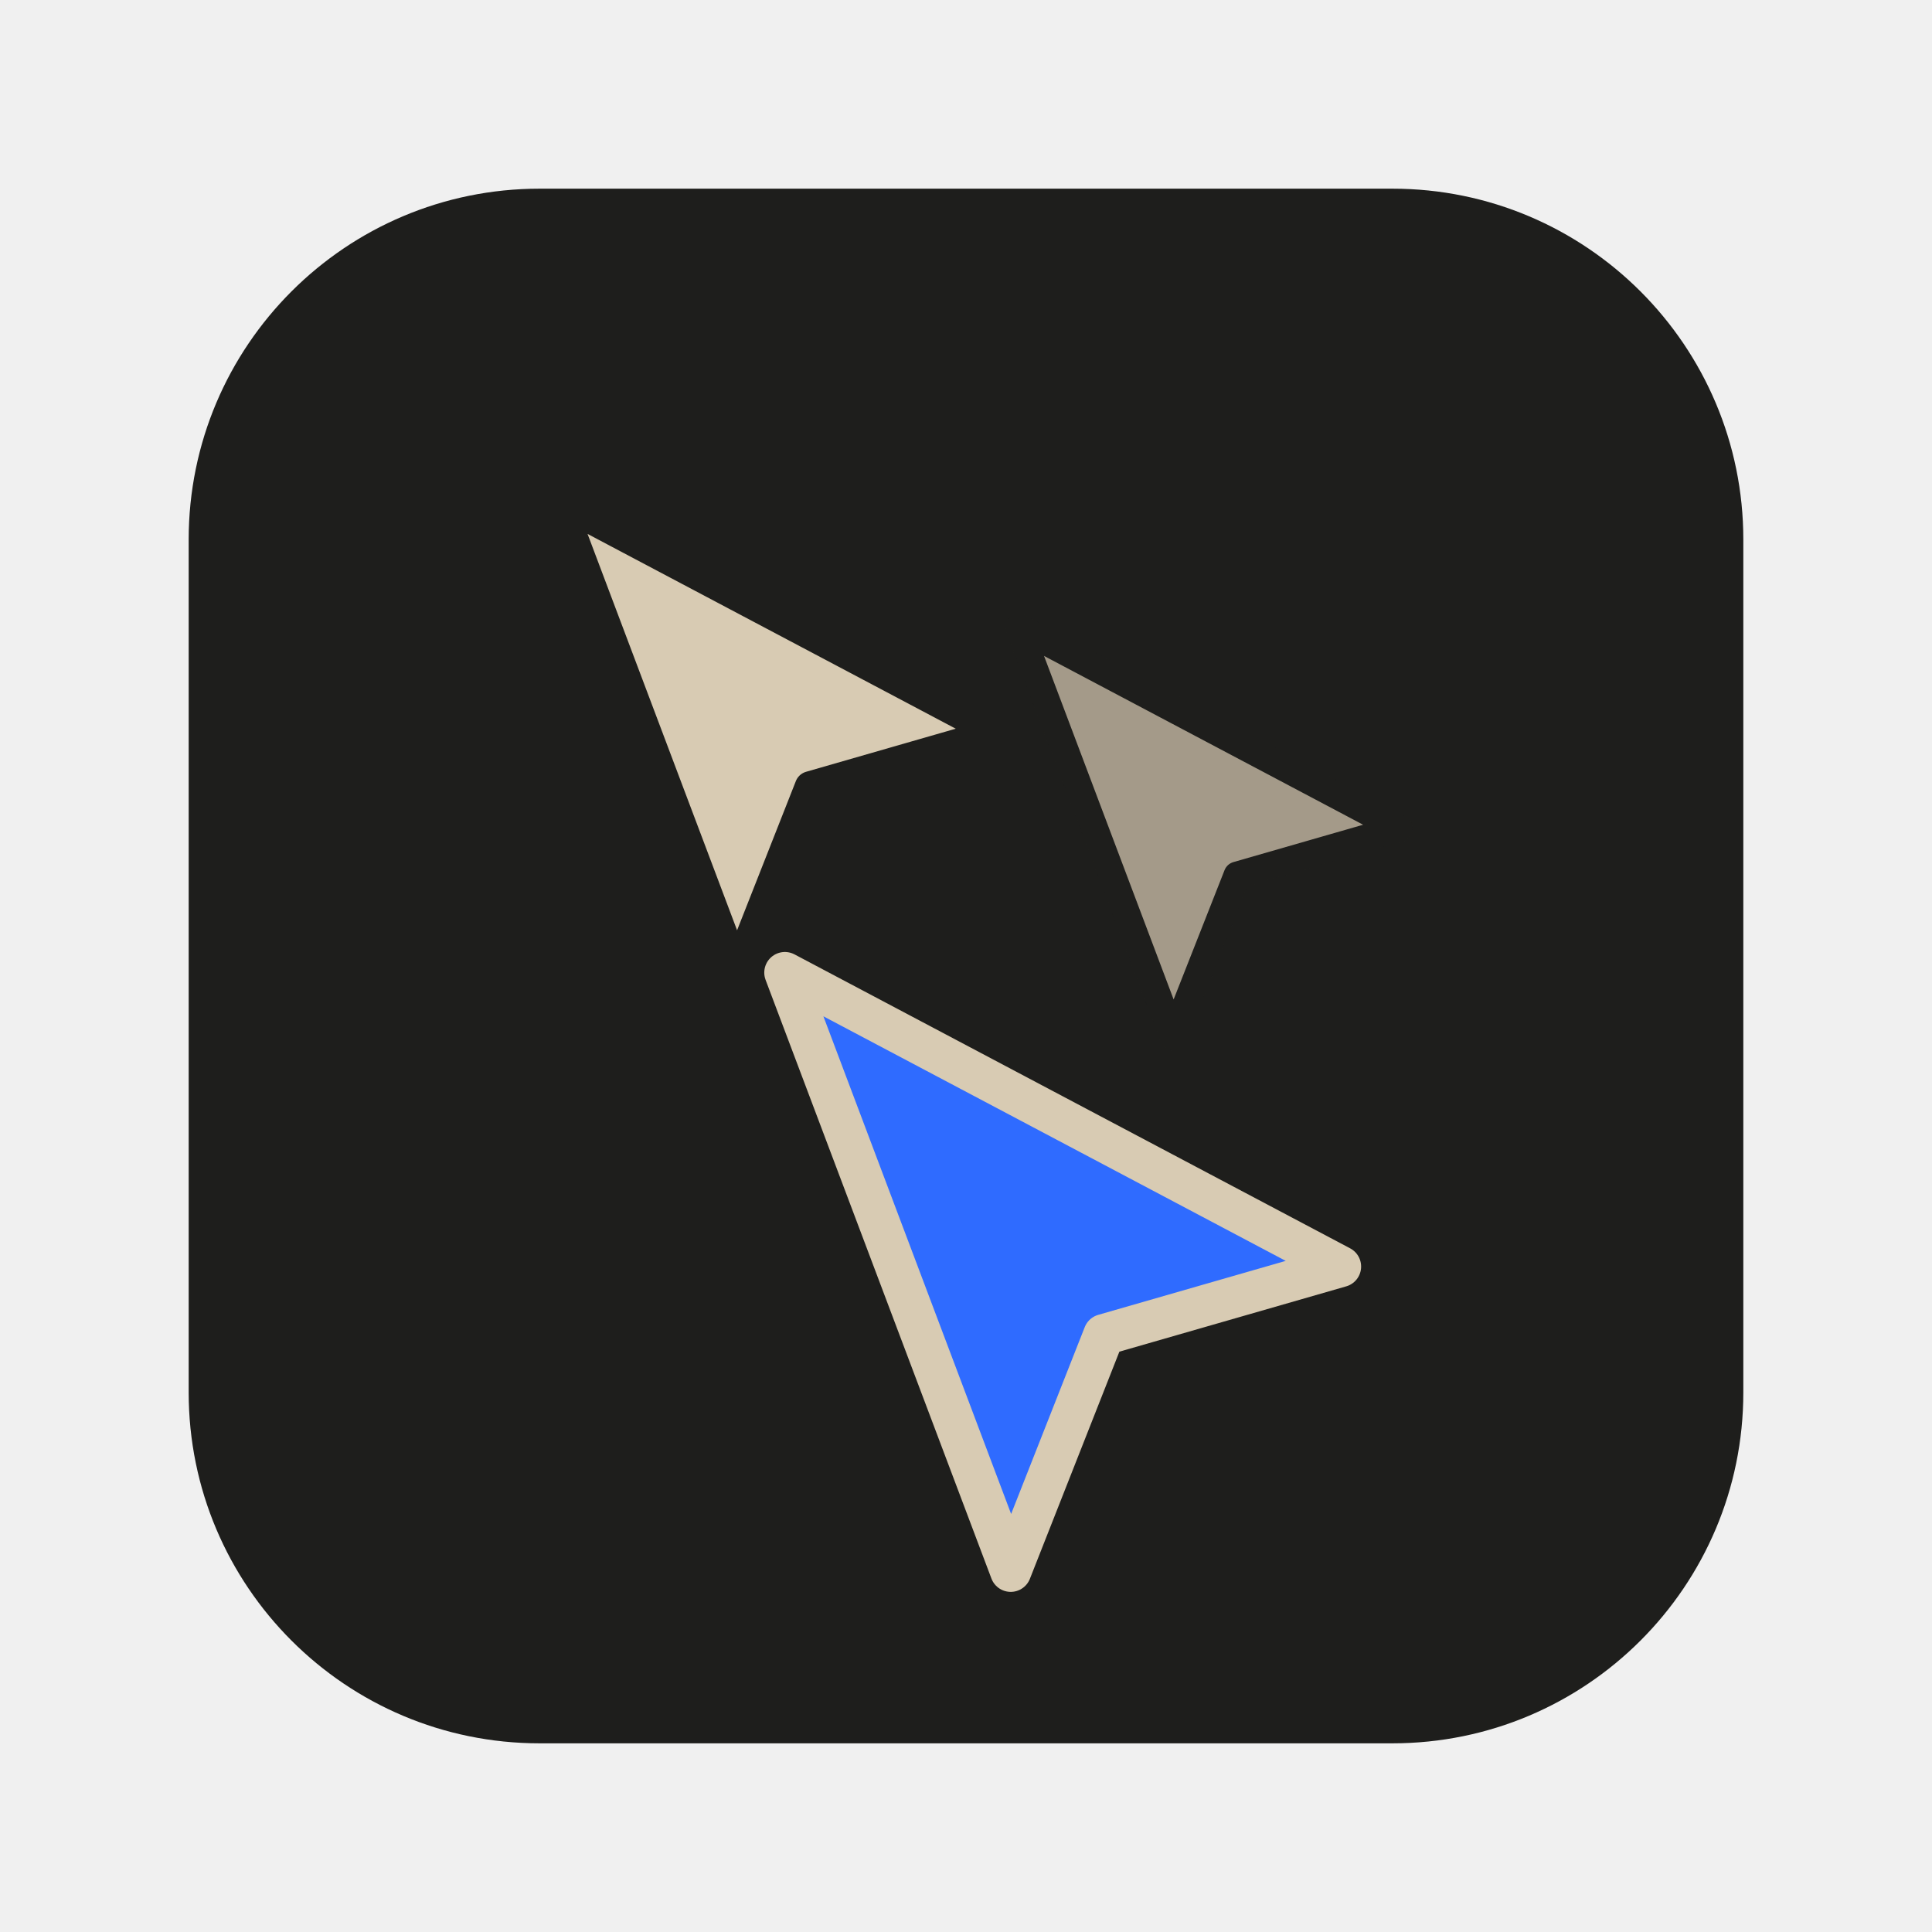
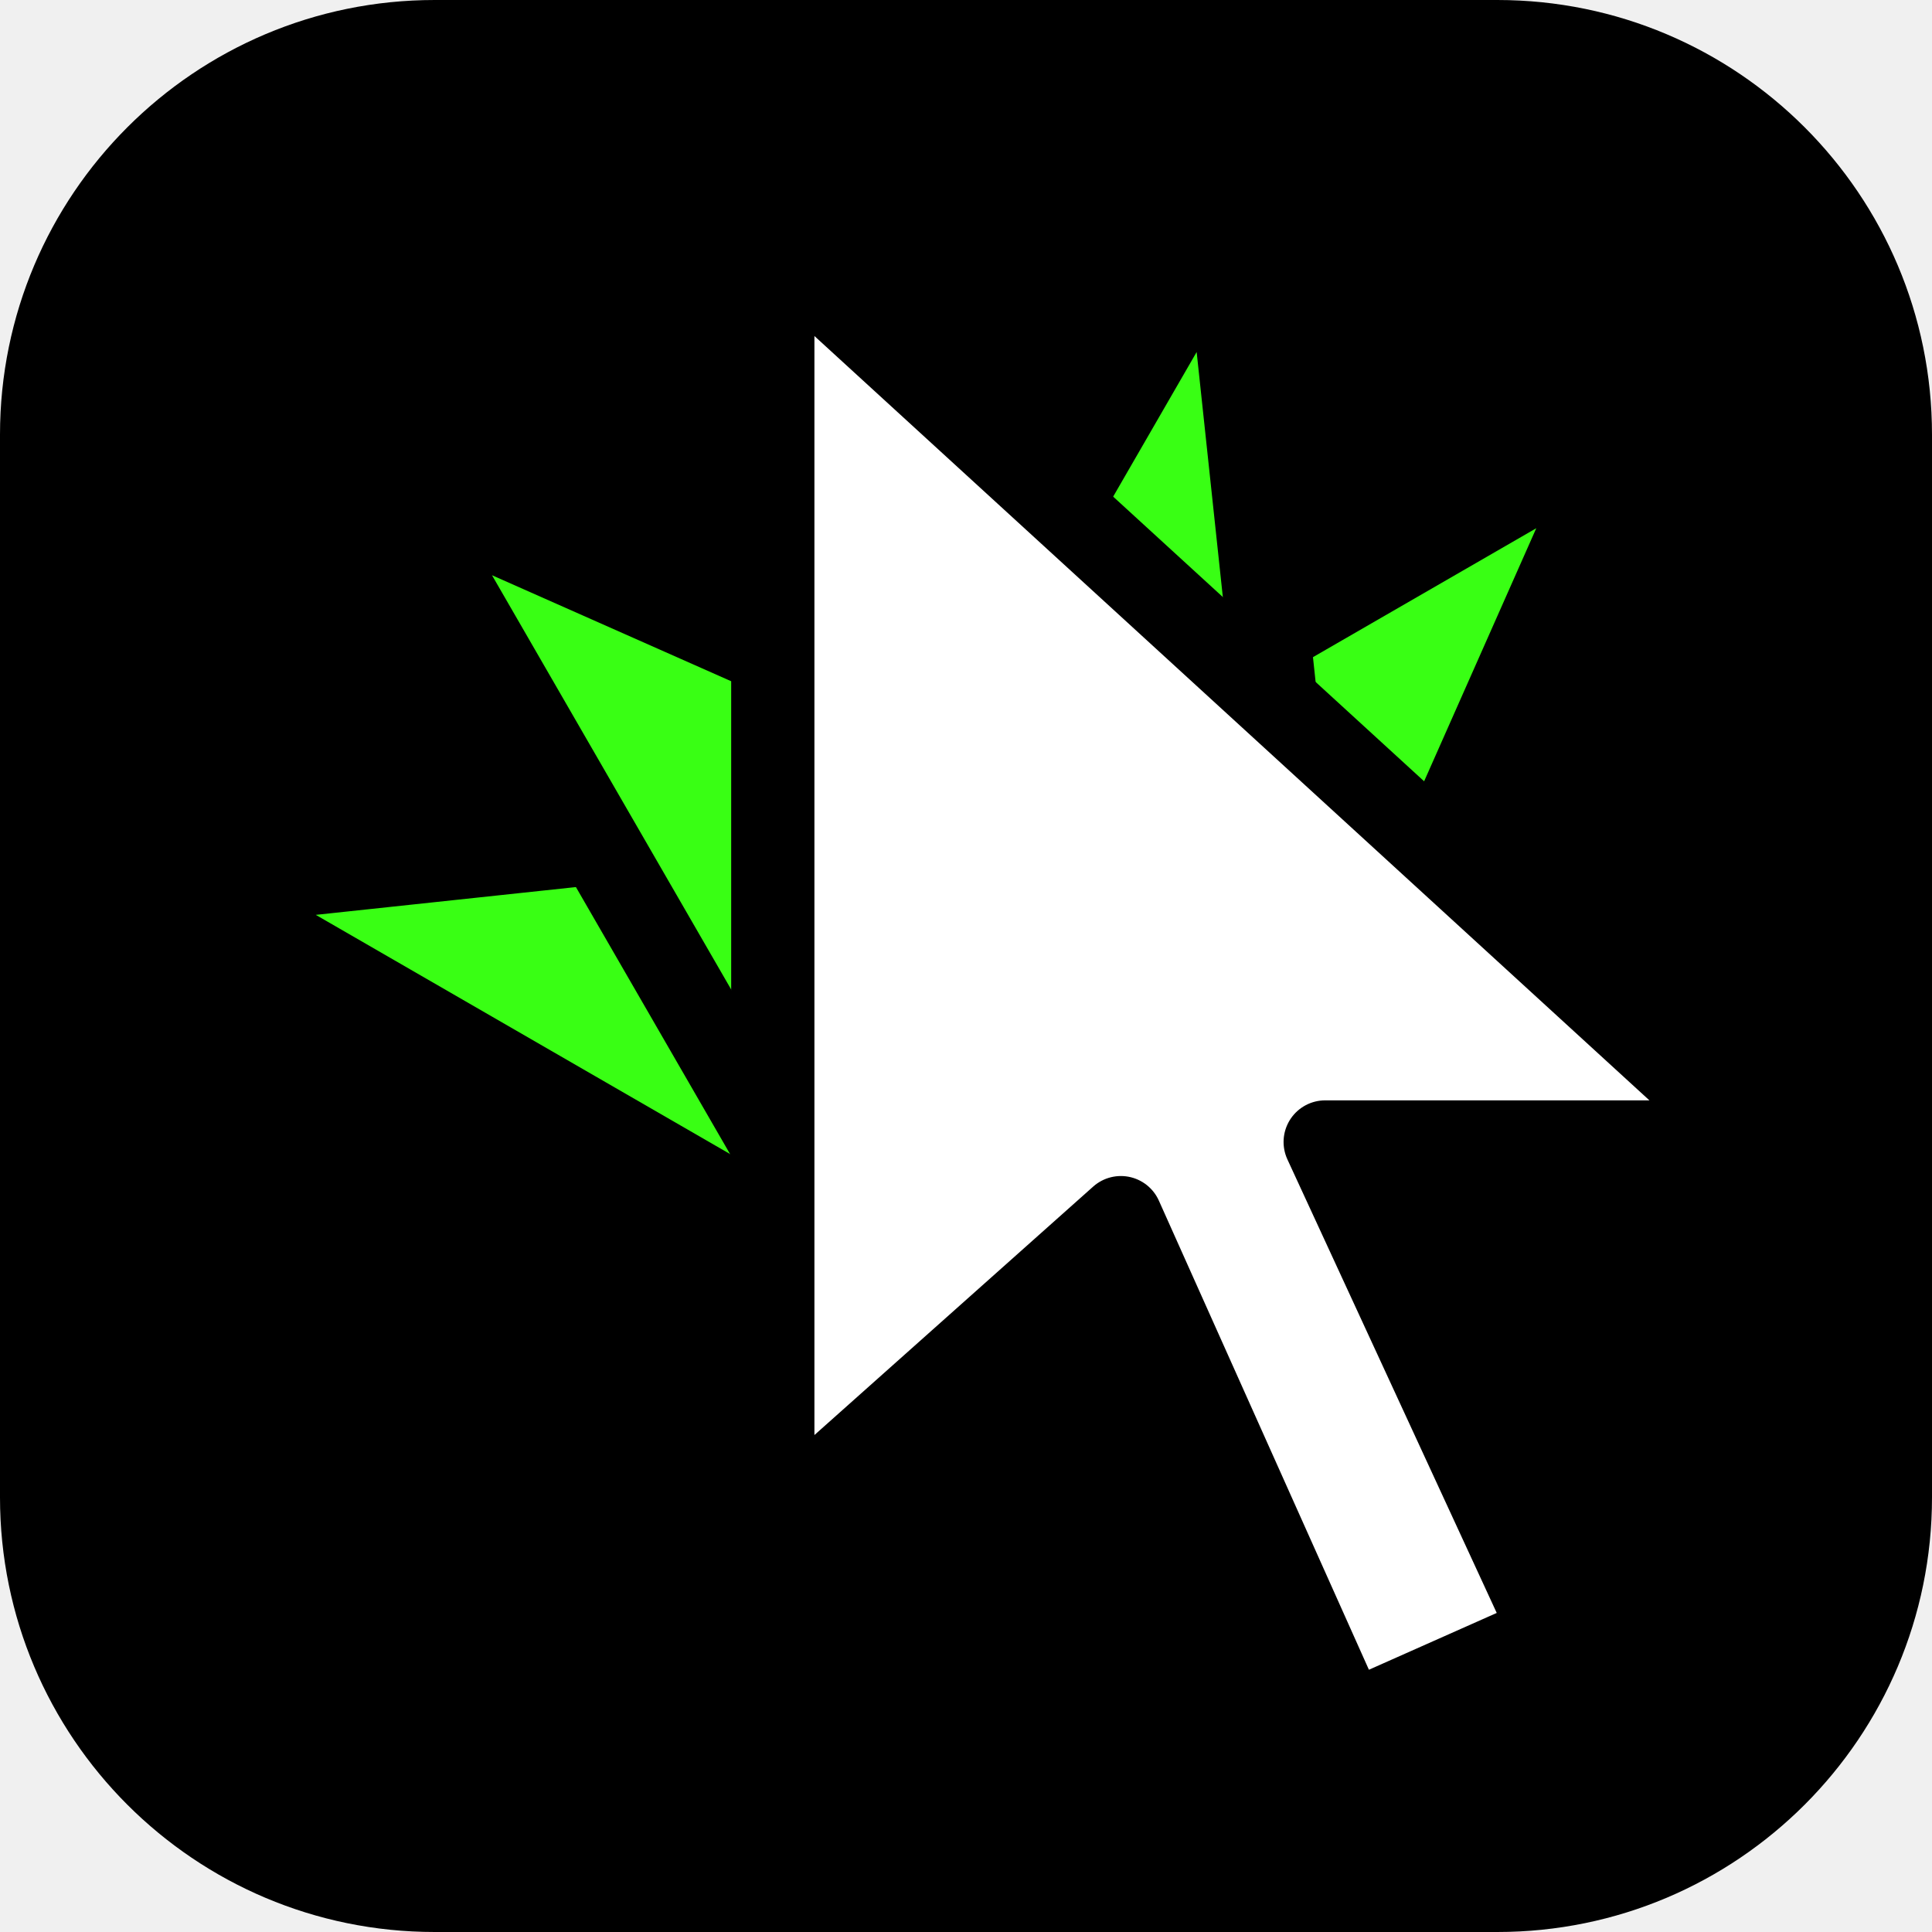
- <svg xmlns="http://www.w3.org/2000/svg" viewBox="0 0 1024 1024" width="1024" height="1024">
-   <rect x="100" y="100" width="824" height="824" rx="186" fill="#1E1E1C" />
-   <g fill="#D8CBB3" stroke="#1E1E1C" stroke-width="1.1" stroke-linejoin="round">
-     <path d="M4 2.5l15.5 8.2-6.6 1.9-2.6 6.6z" transform="translate(236 228) scale(15)" />
-     <path d="M4 2.5l15.5 8.2-6.6 1.9-2.6 6.6z" transform="translate(488 300) scale(13)" opacity="0.72" />
+ <svg xmlns="http://www.w3.org/2000/svg" viewBox="0 0 240 240">
+   <rect width="240" height="240" rx="54" fill="#000" />
+   <g transform="translate(96 30) scale(9.4)">
+     <path d="M0 0 L0 11.5 L7 9.6 Z" transform="rotate(-60 3.5 11)" fill="#39FF14" stroke="#000" stroke-width="1.1" stroke-linejoin="round" />
+     <path d="M0 0 L0 11.5 L7 9.6 Z" transform="rotate(60 3.5 11)" fill="#39FF14" stroke="#000" stroke-width="1.1" stroke-linejoin="round" />
+     <path d="M0 0 L0 11.5 L7 9.6 Z" transform="rotate(-30 3.5 11)" fill="#39FF14" stroke="#000" stroke-width="1.1" stroke-linejoin="round" />
+     <path d="M0 0 L0 11.5 L7 9.6 Z" transform="rotate(30 3.5 11)" fill="#39FF14" stroke="#000" stroke-width="1.1" stroke-linejoin="round" />
+     <path d="M0 0 L0 17 L4.6 12.9 L7.6 19.6 L10.3 18.4 L7.3 11.9 L13 11.9 Z" fill="#fff" stroke="#000" stroke-width="1.1" stroke-linejoin="round" />
  </g>
-   <path d="M4 2.5l15.5 8.2-6.6 1.9-2.6 6.6z" transform="translate(340 468) scale(19)" fill="#2F6BFF" stroke="#D8CBB3" stroke-width="1.15" stroke-linejoin="round" />
</svg>
